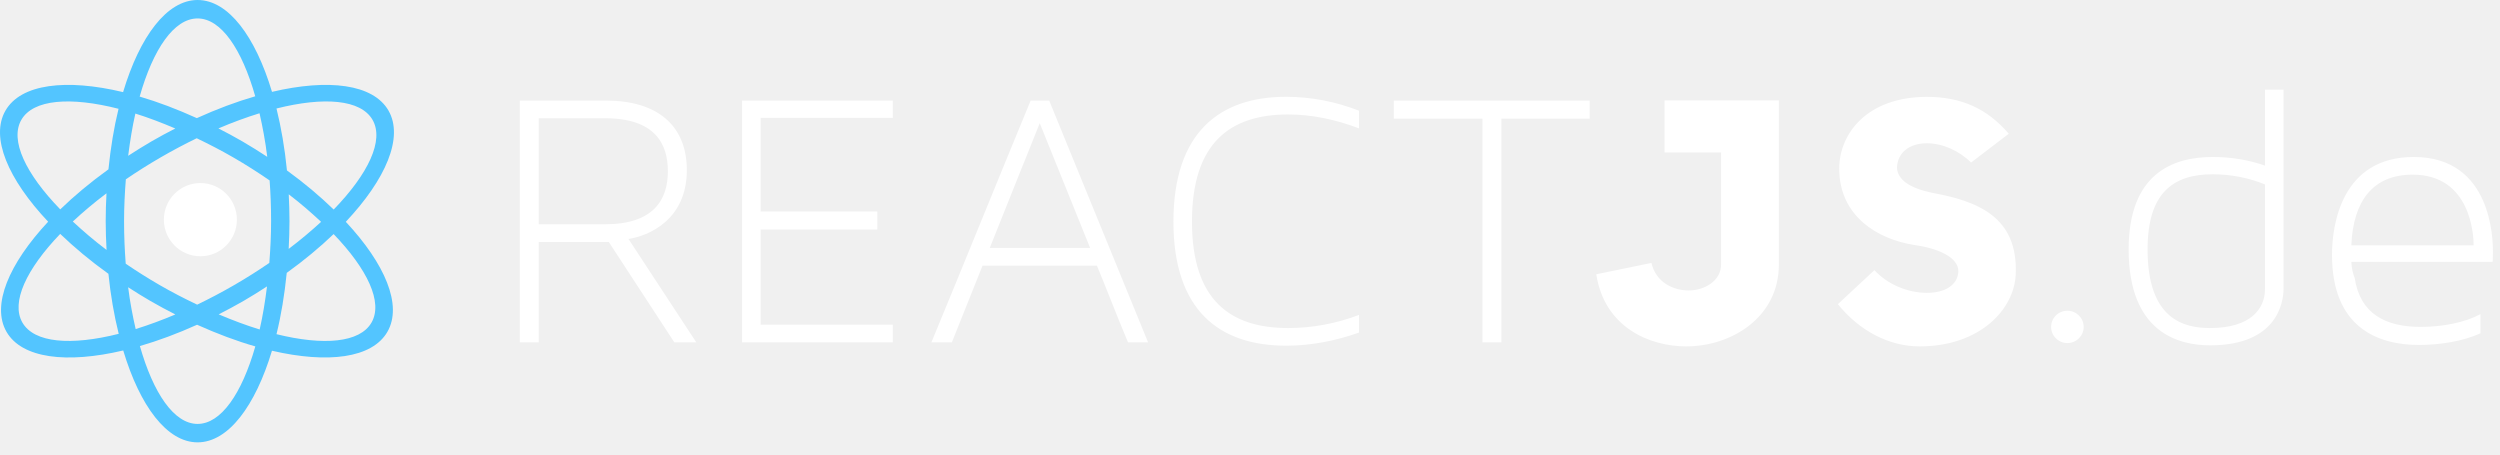
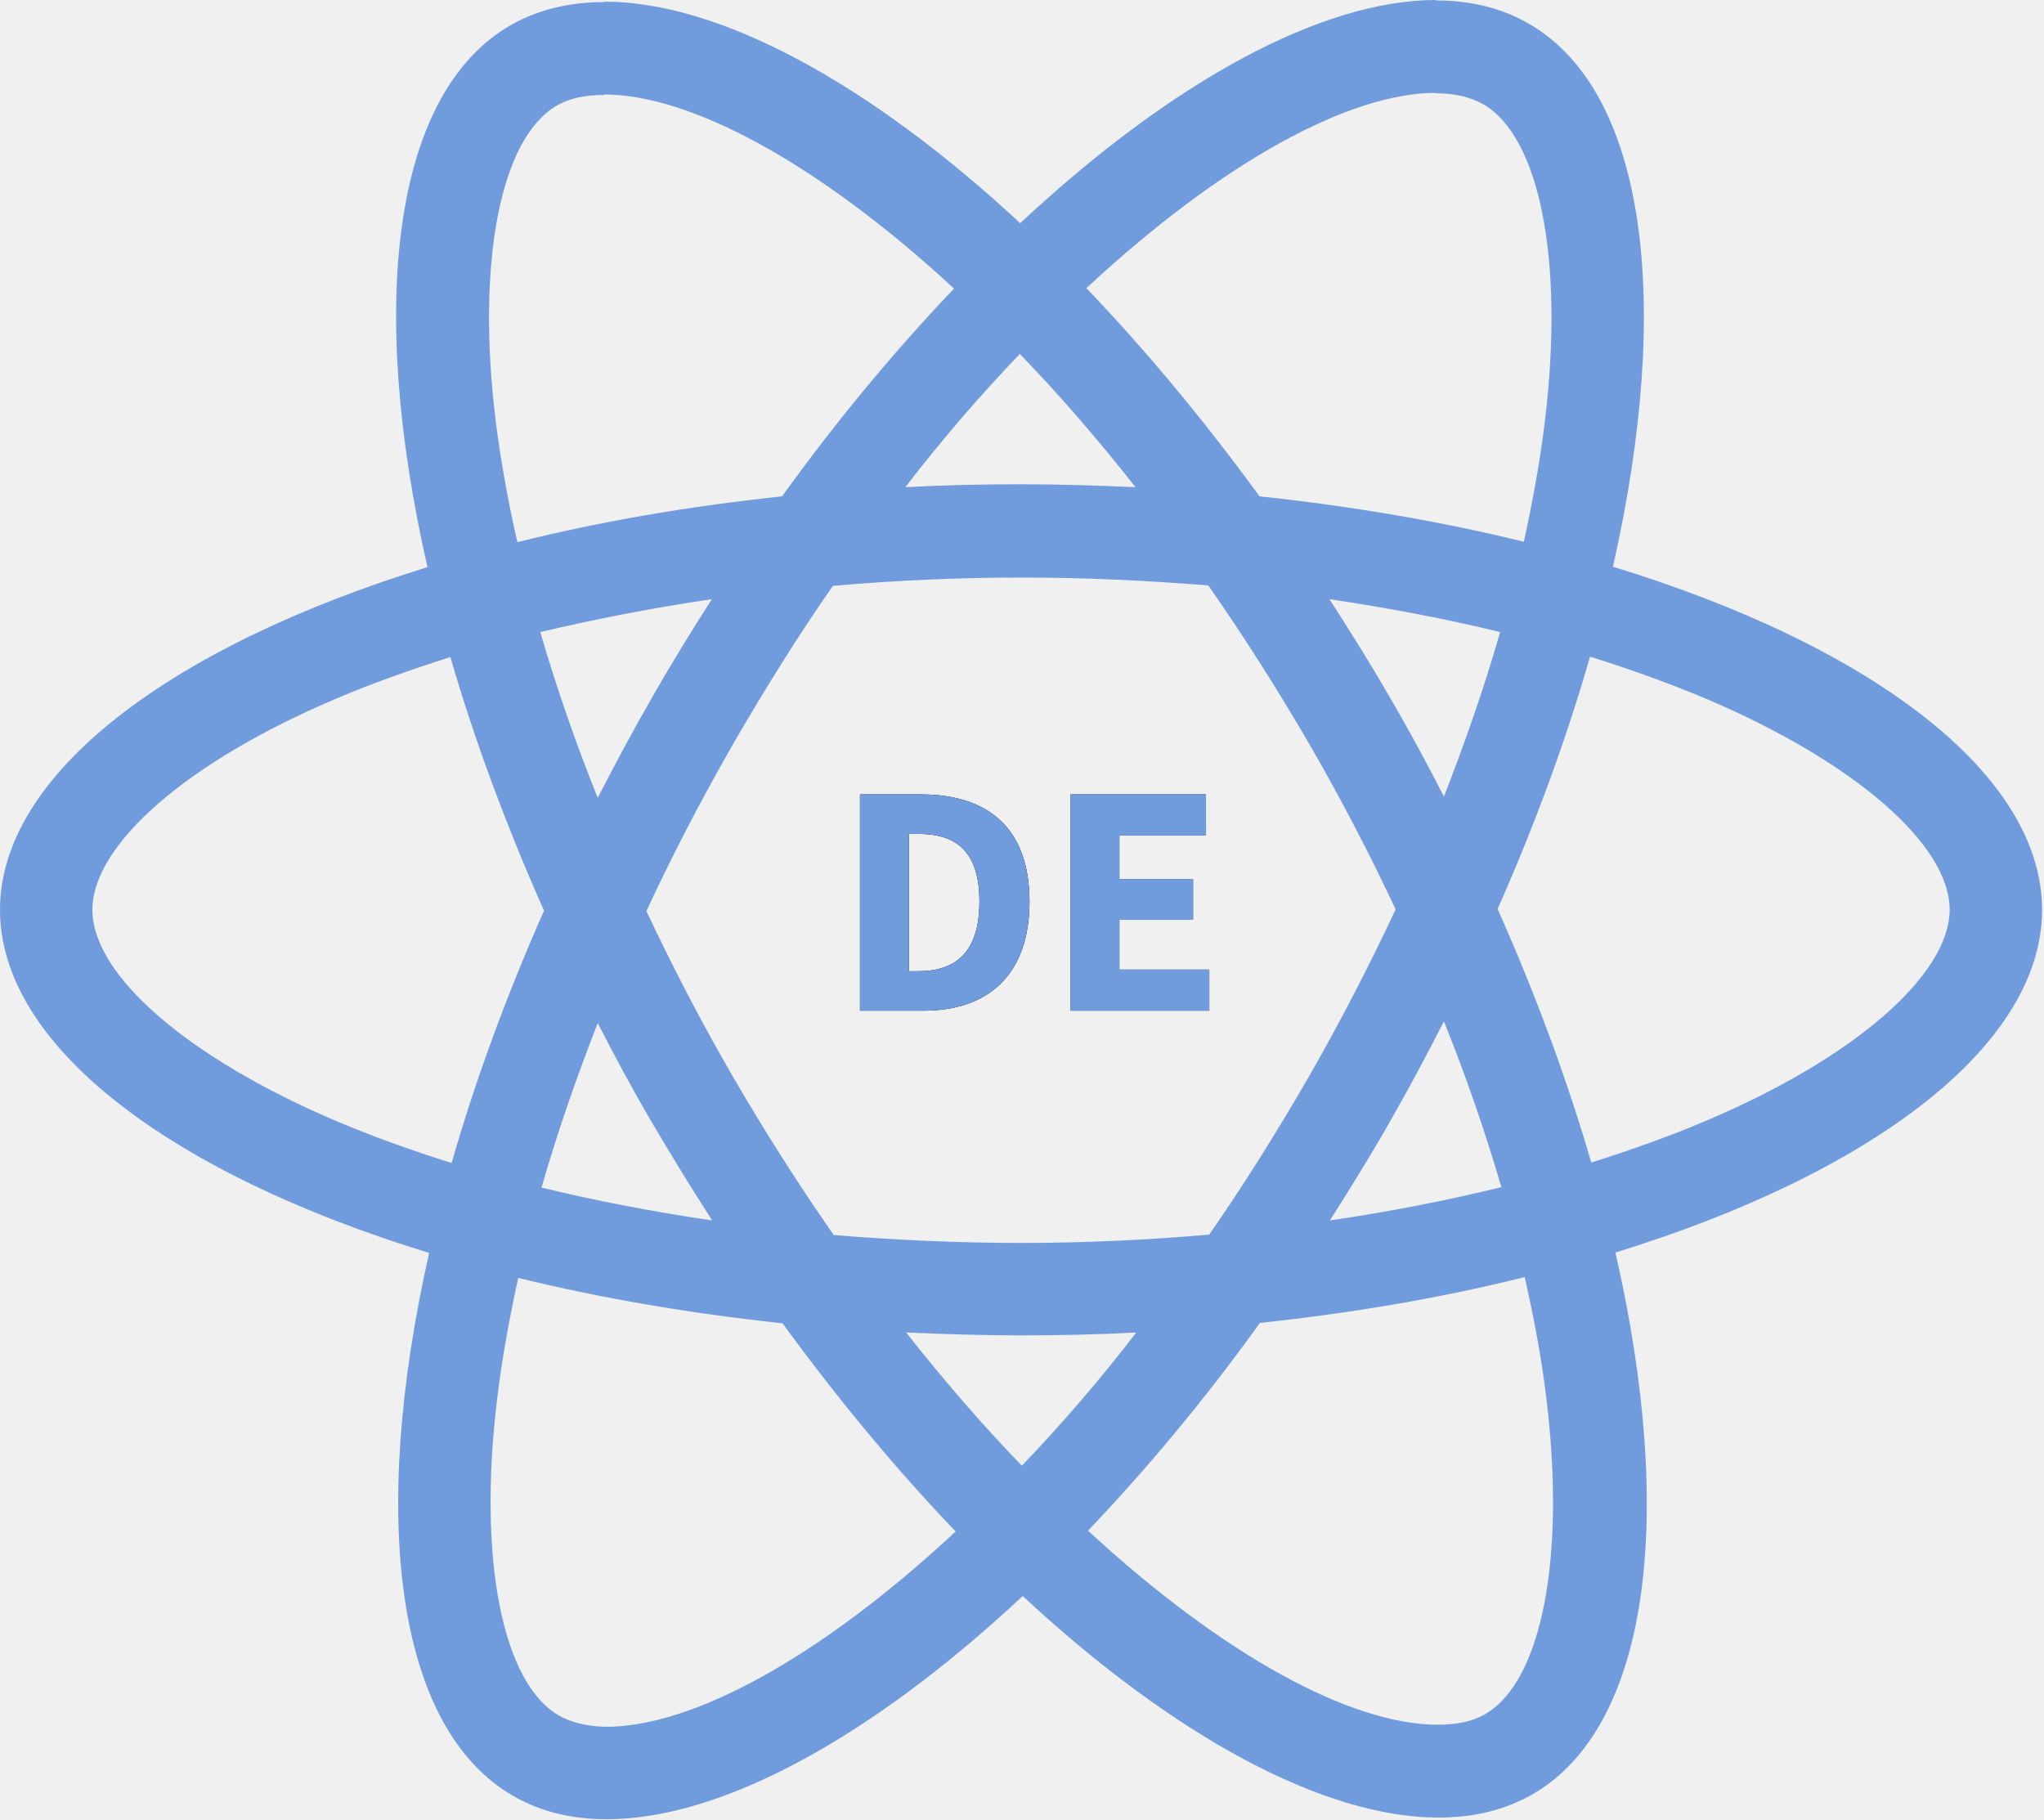
- <svg xmlns="http://www.w3.org/2000/svg" width="187px" height="34px" viewBox="0 0 187 34" version="1.1">
-   <defs />
-   <g id="Page-1" stroke="none" stroke-width="1" fill="none" fill-rule="evenodd">
-     <g id="blog__article--withimage" transform="translate(-220, -13)">
-       <g id="navbar" transform="translate(0, 0)">
-         <g id="logo" transform="translate(220, 13)">
-           <path d="M25.866,16.591 C28.805,19.738 30.121,22.833 28.979,24.818 C27.84,26.797 24.518,27.206 20.343,26.235 C19.094,30.381 17.07,33.088 14.78,33.088 C12.487,33.088 10.464,30.372 9.217,26.215 C4.996,27.213 1.635,26.812 0.486,24.818 C-0.656,22.833 0.662,19.734 3.601,16.584 C0.605,13.408 -0.743,10.273 0.409,8.273 C1.563,6.268 4.957,5.873 9.207,6.89 C10.455,2.724 12.485,1.0658141e-14 14.781,1.0658141e-14 C17.075,1.0658141e-14 19.099,2.715 20.346,6.871 C24.556,5.879 27.913,6.281 29.06,8.273 C30.209,10.275 28.859,13.412 25.866,16.591 L25.866,16.591 Z M1.597,8.963 C0.716,10.495 1.932,13.006 4.507,15.661 C5.557,14.645 6.765,13.636 8.111,12.666 C8.275,11.056 8.525,9.528 8.867,8.137 C5.269,7.22 2.483,7.425 1.597,8.963 L1.597,8.963 Z M7.966,14.459 C7.043,15.156 6.201,15.864 5.446,16.57 C6.212,17.28 7.037,17.992 7.971,18.694 C7.933,17.988 7.906,17.274 7.906,16.544 C7.906,15.837 7.929,15.142 7.966,14.459 L7.966,14.459 Z M8.11,20.481 C6.763,19.515 5.558,18.509 4.504,17.496 C1.976,20.127 0.802,22.609 1.676,24.128 C2.556,25.656 5.313,25.868 8.879,24.97 C8.536,23.587 8.272,22.084 8.11,20.481 L8.11,20.481 Z M19.973,21.423 C19.401,21.796 18.817,22.162 18.208,22.515 C17.59,22.872 16.973,23.201 16.357,23.514 C17.412,23.959 18.444,24.347 19.423,24.645 C19.653,23.647 19.831,22.559 19.973,21.423 L19.973,21.423 Z M14.778,31.709 C16.533,31.709 18.09,29.438 19.098,25.912 C17.707,25.515 16.238,24.963 14.741,24.291 C13.271,24.954 11.833,25.487 10.464,25.885 C11.469,29.421 13.024,31.709 14.778,31.709 L14.778,31.709 Z M10.148,24.613 C11.099,24.319 12.093,23.954 13.116,23.521 C12.498,23.207 11.877,22.875 11.256,22.516 C10.681,22.182 10.127,21.838 9.585,21.486 C9.725,22.601 9.923,23.631 10.148,24.613 L10.148,24.613 Z M9.587,11.654 C10.153,11.286 10.732,10.925 11.333,10.575 C11.927,10.23 12.52,9.913 13.112,9.611 C12.085,9.175 11.081,8.791 10.125,8.495 C9.901,9.474 9.728,10.542 9.587,11.654 L9.587,11.654 Z M14.778,1.379 C13.019,1.379 11.454,3.672 10.447,7.224 C11.815,7.623 13.256,8.172 14.723,8.836 C16.225,8.153 17.694,7.607 19.092,7.202 C18.088,3.669 16.534,1.379 14.778,1.379 L14.778,1.379 Z M19.412,8.472 C18.427,8.776 17.399,9.152 16.338,9.605 C16.934,9.909 17.533,10.229 18.13,10.576 C18.773,10.949 19.389,11.337 19.99,11.731 C19.849,10.567 19.645,9.492 19.412,8.472 L19.412,8.472 Z M20.167,13.496 C19.308,12.903 18.4,12.324 17.442,11.771 C16.524,11.239 15.614,10.775 14.714,10.341 C13.826,10.771 12.925,11.248 12.021,11.771 C11.108,12.299 10.235,12.851 9.413,13.413 C9.334,14.427 9.28,15.465 9.28,16.545 C9.28,17.637 9.325,18.699 9.404,19.725 C10.208,20.273 11.056,20.809 11.943,21.323 C12.887,21.869 13.822,22.346 14.748,22.788 C15.661,22.348 16.589,21.861 17.519,21.323 C18.44,20.79 19.315,20.235 20.145,19.666 C20.223,18.656 20.278,17.622 20.278,16.545 C20.278,15.5 20.24,14.481 20.167,13.496 L20.167,13.496 Z M27.789,24.128 C28.663,22.612 27.479,20.133 24.955,17.509 C23.928,18.493 22.753,19.47 21.448,20.411 C21.284,22.042 21.03,23.59 20.682,24.996 C24.201,25.867 26.917,25.642 27.789,24.128 L27.789,24.128 Z M21.593,18.618 C22.476,17.949 23.286,17.269 24.017,16.594 C23.284,15.907 22.493,15.216 21.598,14.535 C21.63,15.196 21.653,15.864 21.653,16.544 C21.652,17.249 21.629,17.939 21.593,18.618 L21.593,18.618 Z M27.866,8.963 C26.986,7.438 24.238,7.221 20.682,8.116 C21.032,9.538 21.302,11.091 21.464,12.748 C22.77,13.696 23.937,14.682 24.96,15.673 C27.54,13.012 28.75,10.497 27.866,8.963 L27.866,8.963 Z" id="Shape-Copy" fill="#53C5FF" />
-           <path d="M14.989,19.168 C13.48,19.168 12.257,17.942 12.257,16.43 C12.257,14.917 13.48,13.692 14.989,13.692 C16.496,13.692 17.719,14.918 17.719,16.43 C17.719,17.944 16.496,19.168 14.989,19.168 L14.989,19.168 Z" id="Path" fill="#FFFFFF" />
-           <path d="M50.44,25.607 L45.539,18.101 L40.298,18.101 L40.298,25.607 L38.881,25.607 L38.881,7.524 L45.341,7.524 C49.194,7.524 51.375,9.409 51.375,12.727 C51.375,16.468 48.485,17.65 47.012,17.875 L52.083,25.607 L50.44,25.607 L50.44,25.607 Z M40.297,8.847 L40.297,16.776 L45.255,16.776 C48.881,16.776 49.957,14.949 49.957,12.81 C49.957,10.785 49.022,8.845 45.255,8.845 L40.297,8.845 L40.297,8.847 Z M56.896,15.82 L65.622,15.82 L65.622,17.171 L56.896,17.171 L56.896,24.287 L66.783,24.287 L66.783,25.607 L55.507,25.607 L55.507,7.524 L66.783,7.524 L66.783,8.818 L56.896,8.818 L56.896,15.82 L56.896,15.82 Z M85.876,25.607 L84.375,25.607 C83.581,23.724 82.845,21.782 82.051,19.872 L73.495,19.872 L71.2,25.607 L69.669,25.607 C72.162,19.588 74.6,13.543 77.092,7.524 L78.48,7.524 L85.876,25.607 L85.876,25.607 Z M74.032,18.547 L81.541,18.547 L77.772,9.211 L74.032,18.547 L74.032,18.547 Z M96.356,24.538 C98.169,24.538 99.954,24.201 101.654,23.555 L101.654,24.875 C99.927,25.492 98.056,25.858 96.215,25.858 C91.2,25.858 87.772,23.217 87.772,16.58 C87.772,9.941 91.2,7.24 96.187,7.24 C98.085,7.24 99.927,7.607 101.654,8.281 L101.654,9.603 C99.954,8.956 98.169,8.562 96.356,8.562 C92.021,8.562 89.159,10.672 89.159,16.578 C89.159,22.485 92.048,24.538 96.356,24.538 L96.356,24.538 Z M118.906,7.524 L118.906,8.874 L112.304,8.874 L112.304,25.606 L110.887,25.606 L110.887,8.874 L104.257,8.874 L104.257,7.524 L118.906,7.524 L118.906,7.524 Z M133.059,7.509 L124.507,7.509 L124.507,11.405 L128.738,11.405 L128.738,19.784 C128.738,20.999 127.505,21.726 126.312,21.726 C125.232,21.726 123.883,21.183 123.527,19.667 L119.401,20.516 C120.014,24.493 123.392,25.91 126.127,25.91 C129.486,25.91 133.059,23.764 133.059,19.784 L133.059,7.509 L133.059,7.509 Z M143.582,25.91 C148.101,25.91 150.66,23.141 150.775,20.534 C150.975,16.194 147.877,15.03 144.498,14.418 C142.797,14.049 141.948,13.437 141.892,12.545 C141.932,11.427 142.811,10.716 144.131,10.716 C145.287,10.716 146.538,11.265 147.437,12.158 L150.256,10.004 C148.649,8.125 146.698,7.246 144.136,7.246 C139.627,7.246 137.574,10.027 137.574,12.613 C137.574,16.176 140.461,17.896 143.161,18.32 C144.801,18.543 146.538,19.191 146.483,20.34 C146.418,21.307 145.515,21.905 144.13,21.905 C142.665,21.905 141.147,21.242 140.206,20.206 L137.474,22.752 C139.095,24.76 141.314,25.91 143.582,25.91 L143.582,25.91 Z M165.511,11.742 C166.897,11.742 168.232,11.967 169.42,12.389 L169.42,6.708 L170.81,6.708 L170.81,21.586 C170.81,22.628 170.328,25.831 165.313,25.831 C162.989,25.831 159.222,24.903 159.222,18.66 C159.222,12.952 162.564,11.742 165.511,11.742 L165.511,11.742 Z M165.313,24.538 C168.372,24.538 169.42,23.074 169.42,21.642 L169.42,13.795 C168.258,13.317 166.898,13.036 165.511,13.036 C162.508,13.036 160.638,14.469 160.638,18.66 C160.638,23.891 163.357,24.538 165.313,24.538 L165.313,24.538 Z M186.473,18.857 C186.473,19.475 186.445,19.56 186.445,19.587 L175.878,19.587 C175.906,20.068 175.991,20.461 176.132,20.797 C176.528,23.441 178.398,24.452 181.061,24.452 C182.732,24.452 184.406,24.114 185.537,23.497 L185.537,24.93 C184.265,25.523 182.508,25.803 180.948,25.803 C177.834,25.803 174.433,24.483 174.433,19.055 C174.433,16.888 175.11,11.742 180.552,11.742 C186.417,11.742 186.473,17.956 186.473,18.857 L186.473,18.857 Z M175.878,18.352 L185.028,18.352 C185.028,17.678 184.86,13.064 180.466,13.064 C177.494,13.064 176.019,15.033 175.878,18.352 L175.878,18.352 Z M155.859,24.452 C155.859,23.784 155.313,23.243 154.641,23.243 C153.968,23.243 153.423,23.784 153.423,24.452 C153.423,25.12 153.968,25.661 154.641,25.661 C155.313,25.661 155.859,25.12 155.859,24.452 L155.859,24.452 Z" id="Shape" fill="#FFFFFF" />
-         </g>
-       </g>
-     </g>
+ <svg xmlns="http://www.w3.org/2000/svg" width="391" height="348" viewBox="0 0 391 348" fill="none">
+   <g clip-path="url(#clip0)">
+     <path d="M390.632 174.04C390.632 148.153 358.226 123.62 308.541 108.407C320.007 57.748 314.911 17.444 292.457 4.54C287.281 1.513 281.23 0.08 274.621 0.08V17.842C278.284 17.842 281.23 18.559 283.698 19.913C294.527 26.126 299.225 49.783 295.562 80.21C294.686 87.697 293.253 95.582 291.501 103.627C275.895 99.804 258.856 96.857 240.94 94.945C230.191 80.21 219.044 66.828 207.817 55.119C233.774 30.985 258.139 17.762 274.701 17.762V0C252.804 0 224.14 15.612 195.157 42.694C166.174 15.771 137.51 0.319 115.613 0.319V18.081C132.095 18.081 156.54 31.224 182.497 55.199C171.35 66.908 160.202 80.21 149.612 94.945C131.618 96.857 114.578 99.804 98.972 103.707C97.141 95.742 95.787 88.016 94.832 80.608C91.089 50.181 95.707 26.524 106.457 20.232C108.845 18.798 111.951 18.161 115.613 18.161V0.398C108.925 0.398 102.873 1.832 97.618 4.859C75.244 17.762 70.228 57.987 81.773 108.486C32.248 123.779 0 148.233 0 174.04C0 199.927 32.407 224.46 82.092 239.673C70.626 290.332 75.722 330.636 98.176 343.539C103.351 346.566 109.403 348 116.091 348C137.987 348 166.652 332.388 195.635 305.306C224.618 332.229 253.282 347.681 275.179 347.681C281.867 347.681 287.918 346.248 293.173 343.221C315.548 330.317 320.564 290.093 309.018 239.594C358.385 224.38 390.632 199.847 390.632 174.04ZM286.963 120.912C284.017 131.187 280.354 141.781 276.214 152.374C272.949 146.002 269.525 139.63 265.783 133.258C262.12 126.886 258.219 120.673 254.317 114.619C265.624 116.292 276.532 118.363 286.963 120.912ZM250.495 205.741C244.285 216.494 237.915 226.69 231.306 236.168C219.442 237.204 207.419 237.762 195.316 237.762C183.293 237.762 171.27 237.204 159.486 236.248C152.877 226.77 146.427 216.654 140.217 205.98C134.165 195.546 128.671 184.952 123.655 174.279C128.592 163.605 134.165 152.932 140.137 142.498C146.348 131.745 152.718 121.549 159.326 112.07C171.19 111.035 183.213 110.477 195.316 110.477C207.339 110.477 219.363 111.035 231.147 111.991C237.756 121.469 244.205 131.585 250.416 142.259C256.467 152.693 261.961 163.287 266.977 173.96C261.961 184.634 256.467 195.307 250.495 205.741ZM276.214 195.387C280.513 206.06 284.176 216.733 287.202 227.088C276.771 229.637 265.783 231.788 254.397 233.46C258.298 227.327 262.2 221.035 265.863 214.583C269.525 208.211 272.949 201.759 276.214 195.387ZM195.475 280.375C188.07 272.729 180.666 264.206 173.34 254.887C180.506 255.205 187.832 255.444 195.237 255.444C202.721 255.444 210.126 255.285 217.372 254.887C210.206 264.206 202.801 272.729 195.475 280.375ZM136.236 233.46C124.929 231.788 114.021 229.717 103.59 227.168C106.536 216.893 110.199 206.299 114.339 195.705C117.604 202.077 121.028 208.45 124.77 214.822C128.512 221.194 132.334 227.407 136.236 233.46ZM195.077 67.704C202.482 75.351 209.887 83.874 217.213 93.193C210.047 92.874 202.721 92.635 195.316 92.635C187.832 92.635 180.427 92.795 173.181 93.193C180.347 83.874 187.752 75.351 195.077 67.704ZM136.156 114.619C132.255 120.753 128.353 127.045 124.69 133.497C121.028 139.869 117.604 146.241 114.339 152.613C110.04 141.94 106.377 131.267 103.351 120.912C113.782 118.443 124.77 116.292 136.156 114.619ZM64.097 214.344C35.91 202.316 17.676 186.545 17.676 174.04C17.676 161.534 35.91 145.684 64.097 133.736C70.945 130.789 78.429 128.16 86.153 125.691C90.691 141.303 96.663 157.552 104.068 174.199C96.743 190.767 90.85 206.936 86.391 222.468C78.509 219.999 71.024 217.291 64.097 214.344ZM106.934 328.167C96.106 321.954 91.408 298.297 95.07 267.87C95.946 260.383 97.379 252.497 99.131 244.452C114.737 248.276 131.777 251.223 149.692 253.134C160.441 267.87 171.588 281.252 182.815 292.96C156.858 317.095 132.493 330.317 115.932 330.317C112.349 330.238 109.323 329.521 106.934 328.167ZM295.801 267.472C299.543 297.899 294.925 321.555 284.176 327.848C281.787 329.282 278.682 329.919 275.019 329.919C258.537 329.919 234.093 316.776 208.136 292.801C219.283 281.092 230.43 267.79 241.02 253.055C259.015 251.143 276.054 248.196 291.661 244.293C293.492 252.338 294.925 260.064 295.801 267.472ZM326.456 214.344C319.608 217.291 312.124 219.919 304.4 222.389C299.862 206.777 293.89 190.528 286.485 173.881C293.81 157.313 299.703 141.144 304.161 125.611C312.044 128.081 319.529 130.789 326.536 133.736C354.722 145.763 372.956 161.534 372.956 174.04C372.876 186.545 354.643 202.396 326.456 214.344Z" fill="#709CDE" />
+     <path d="M164.512 193.333V151.962H176.187C188.814 151.962 196.936 158.244 196.936 172.457C196.936 186.671 188.814 193.333 176.695 193.333H164.512ZM173.839 185.782H175.616C182.659 185.782 187.355 182.356 187.355 172.457C187.355 162.559 182.659 159.513 175.616 159.513H173.839V185.782ZM204.804 193.333V151.962H230.693V159.83H214.132V168.142H228.219V175.947H214.132V185.465H231.328V193.333H204.804Z" fill="black" />
+     <path d="M164.512 193.333V151.962H176.187C188.814 151.962 196.936 158.244 196.936 172.457C196.936 186.671 188.814 193.333 176.695 193.333H164.512ZM173.839 185.782H175.616C182.659 185.782 187.355 182.356 187.355 172.457C187.355 162.559 182.659 159.513 175.616 159.513H173.839V185.782ZM204.804 193.333V151.962H230.693V159.83H214.132V168.142H228.219V175.947H214.132V185.465H231.328V193.333H204.804Z" fill="#709CDE" />
  </g>
+   <defs>
+     <clipPath id="clip0">
+       <rect width="390.632" height="348" fill="white" />
+     </clipPath>
+   </defs>
</svg>
